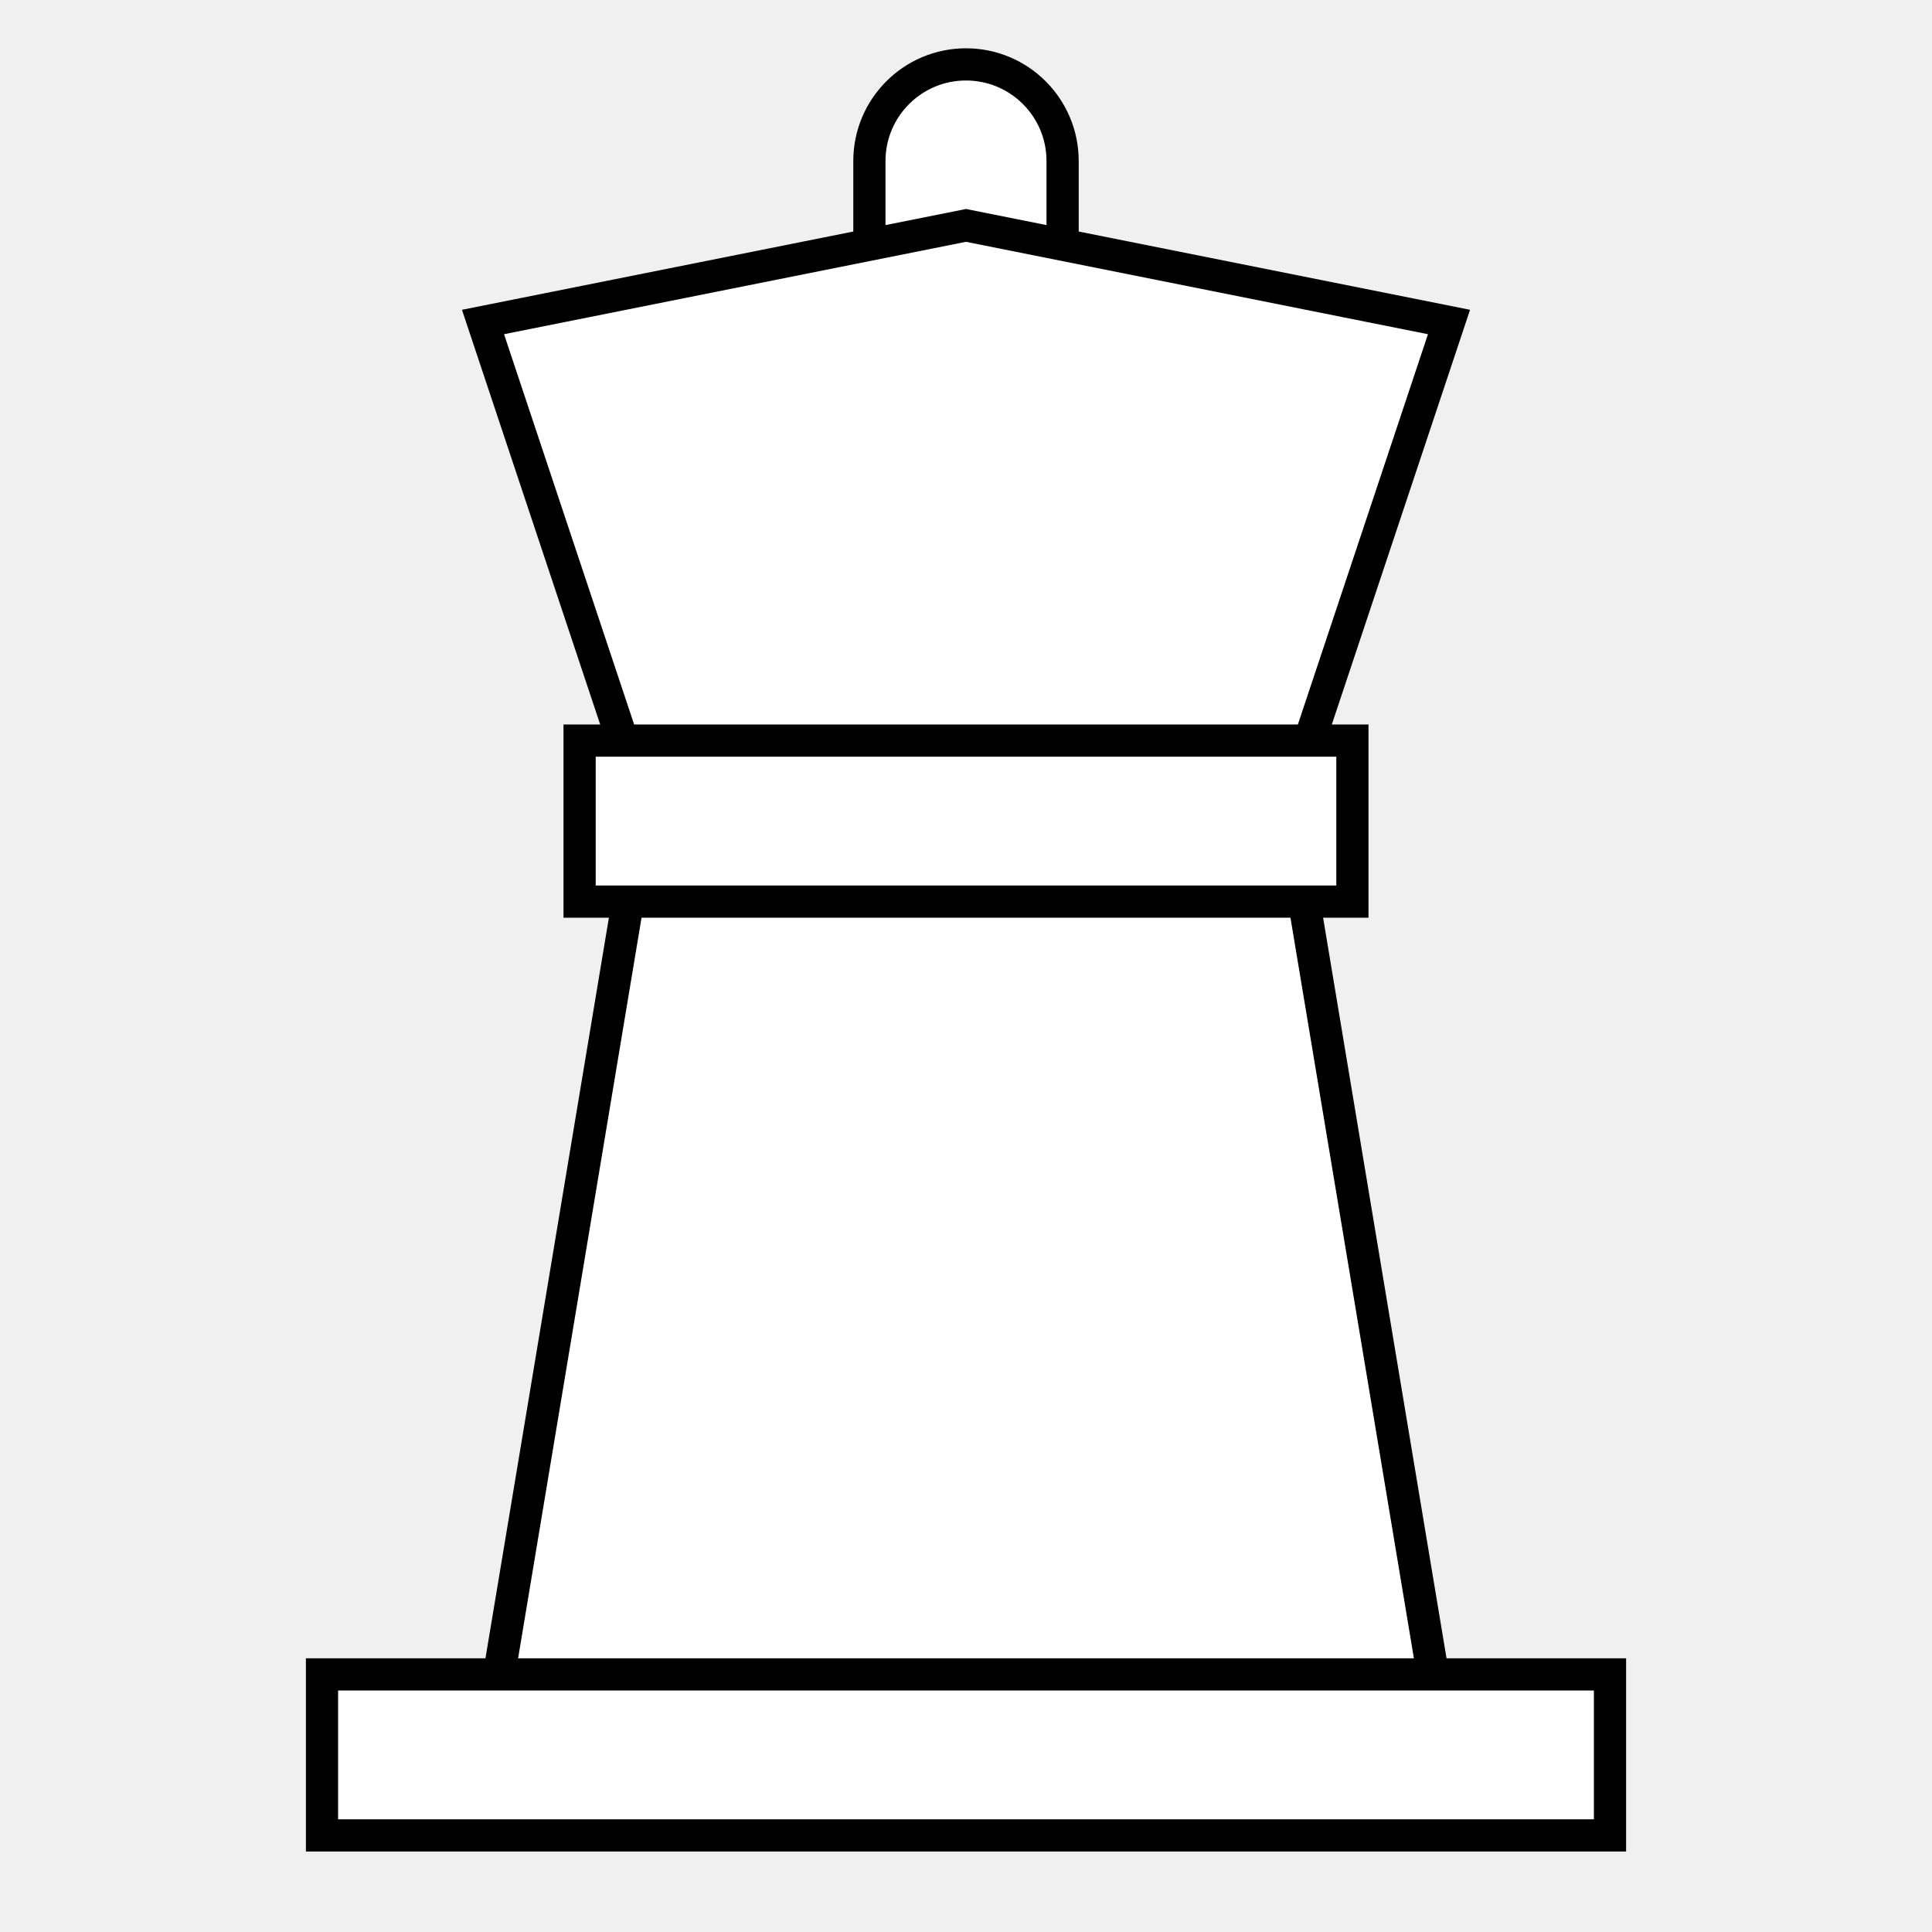
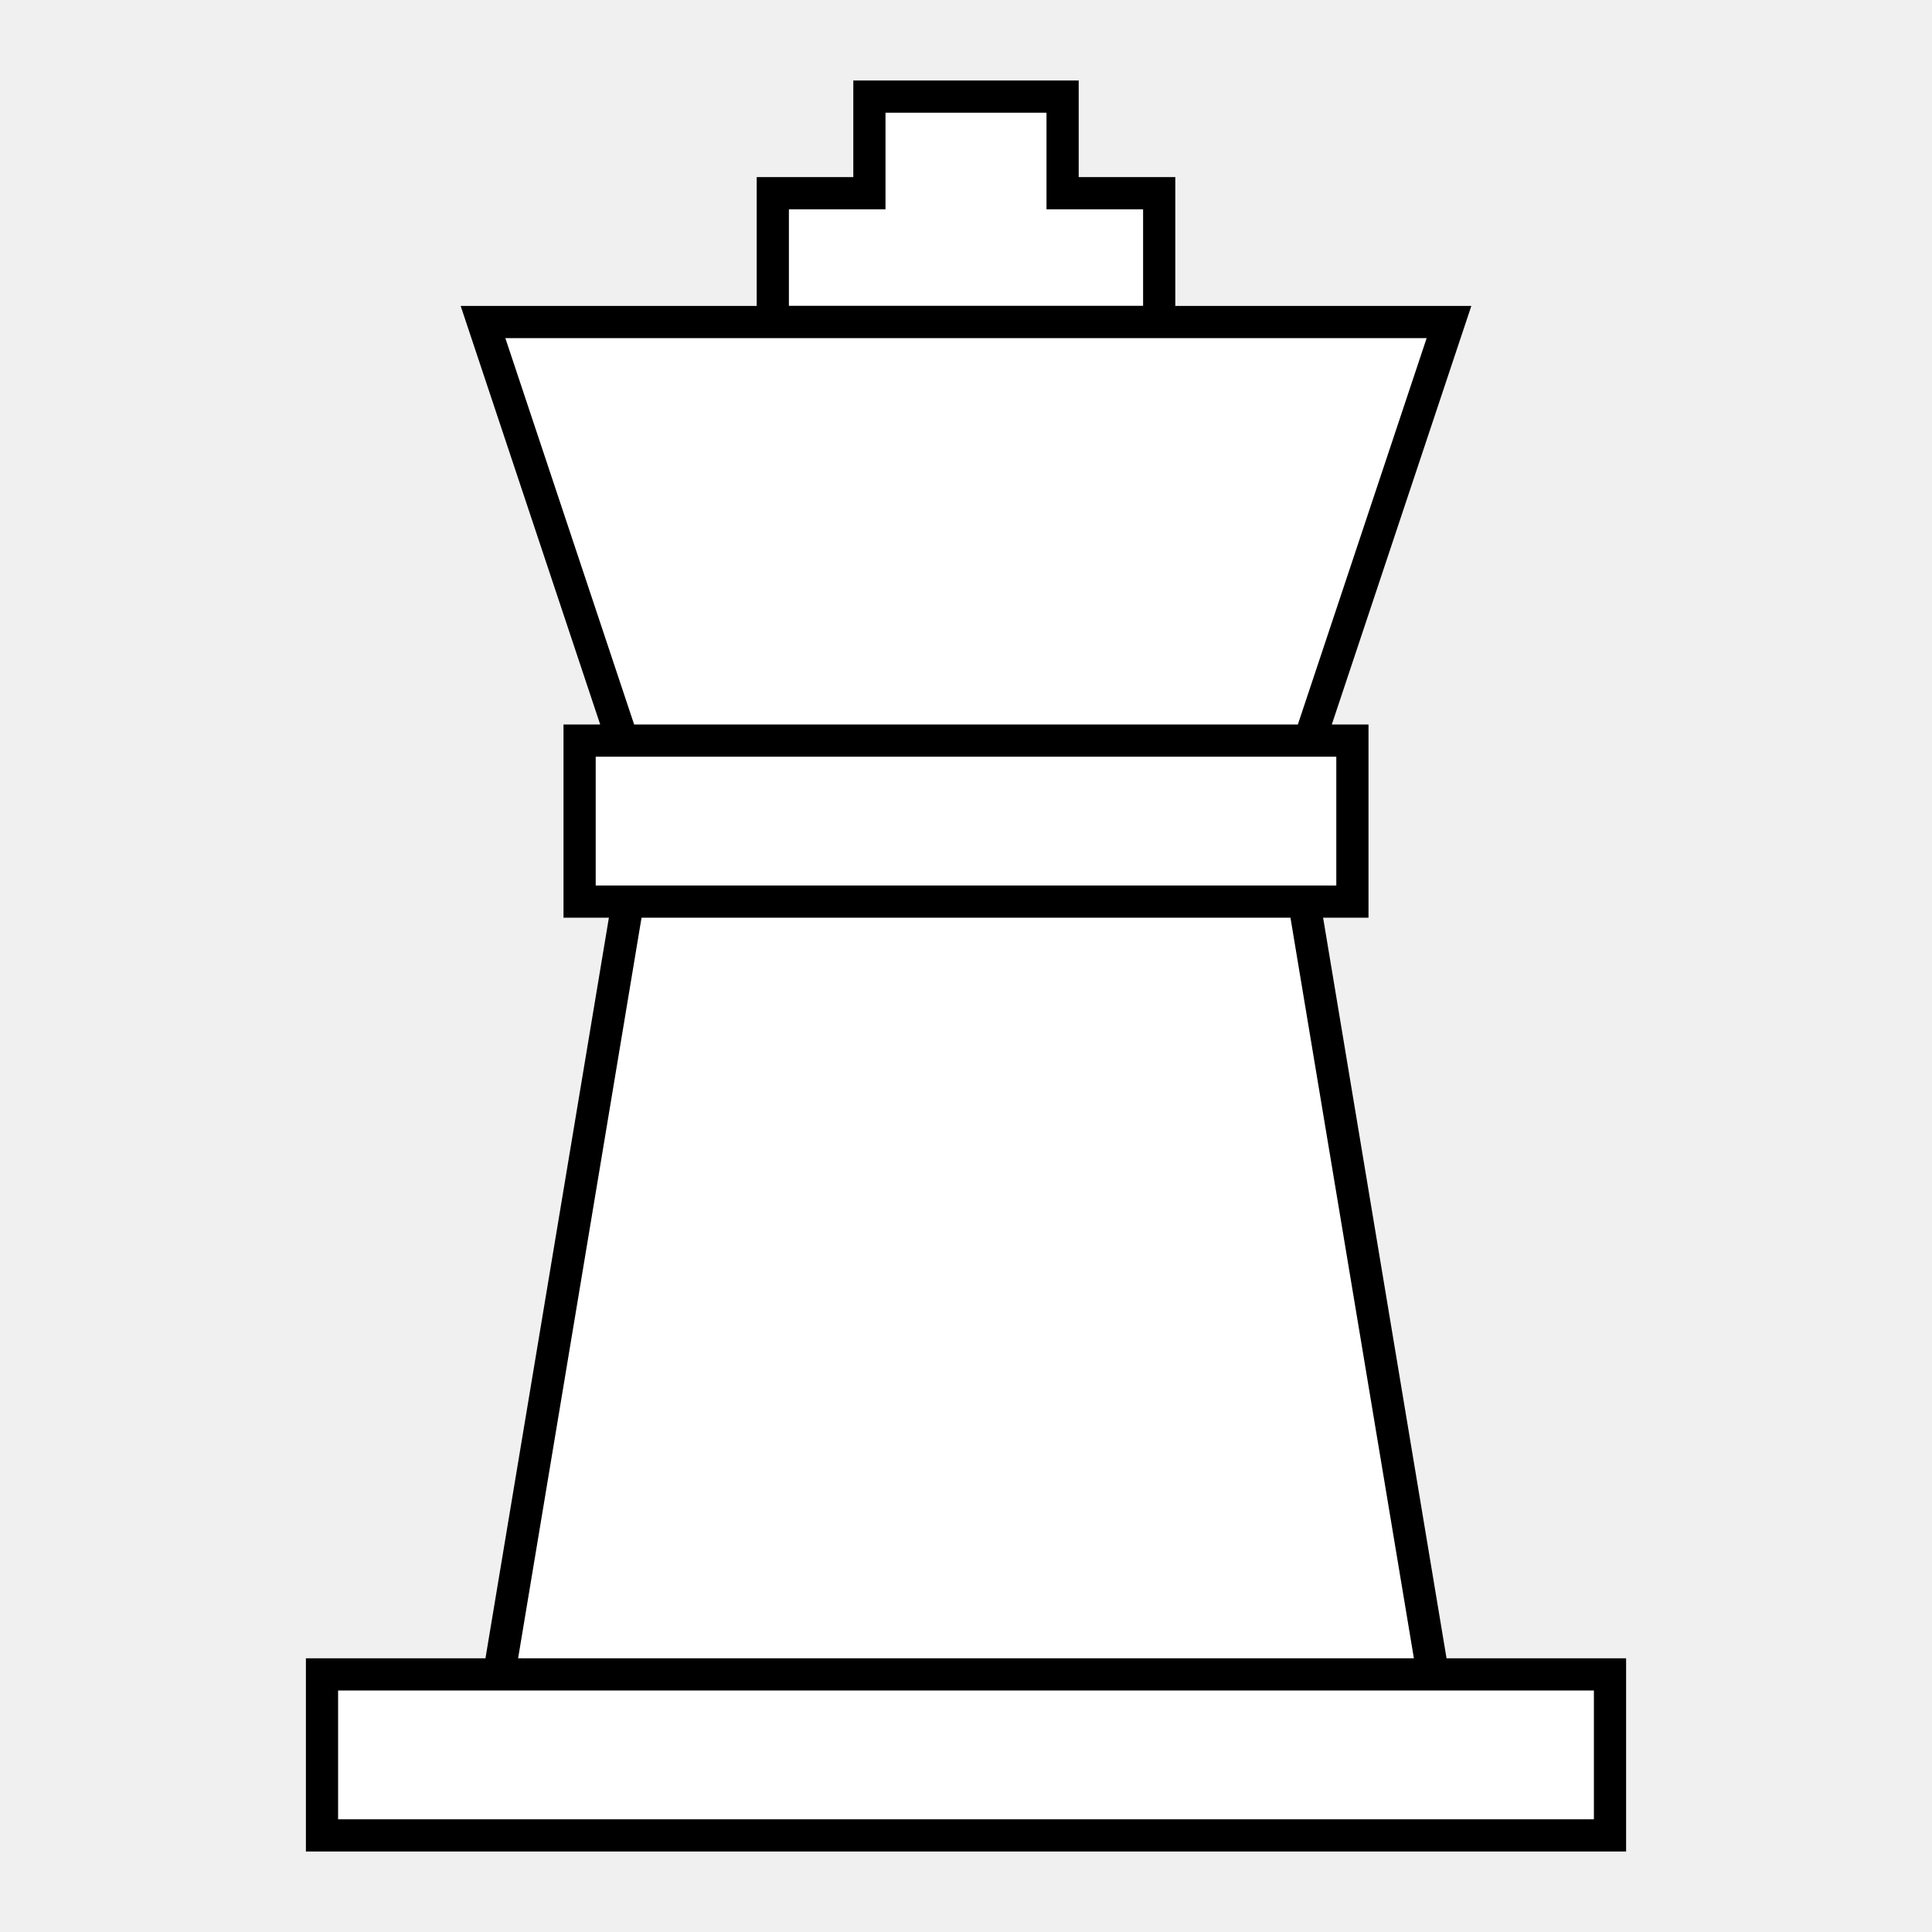
<svg xmlns="http://www.w3.org/2000/svg" viewBox="0 0 60 60" version="1.1">
  <symbol id="root" viewBox="0 0 60 60">
-     <path d="             M 15,55             L 20,25             L 40,25             L 45,55             Z         " />
-     <path d="             M 27,10             L 27,5             A 3,3 0 0 1 33,5             L 33,10             Z         " />
-     <path d="             M 20,25             L 15,10             L 30,7             L 45,10             L 40,25             Z         " />
+     <path d="             M 15, 55             L 20, 25             L 40, 25             L 45, 55             Z         " />
+     <path d="             M 24, 10             L 24, 6             L 27, 6             L 27, 3             L 33, 3             L 33, 6             L 36, 6             L 36, 10             Z         " />
+     <path d="             M 20, 25             L 15, 10             L 45, 10             L 40, 25             Z         " />
    <rect x="18" y="23" width="24" height="5" />
    <rect x="10" y="52" width="40" height="5" />
  </symbol>
  <use href="#root" fill="#fff" stroke="#000" />
</svg>
